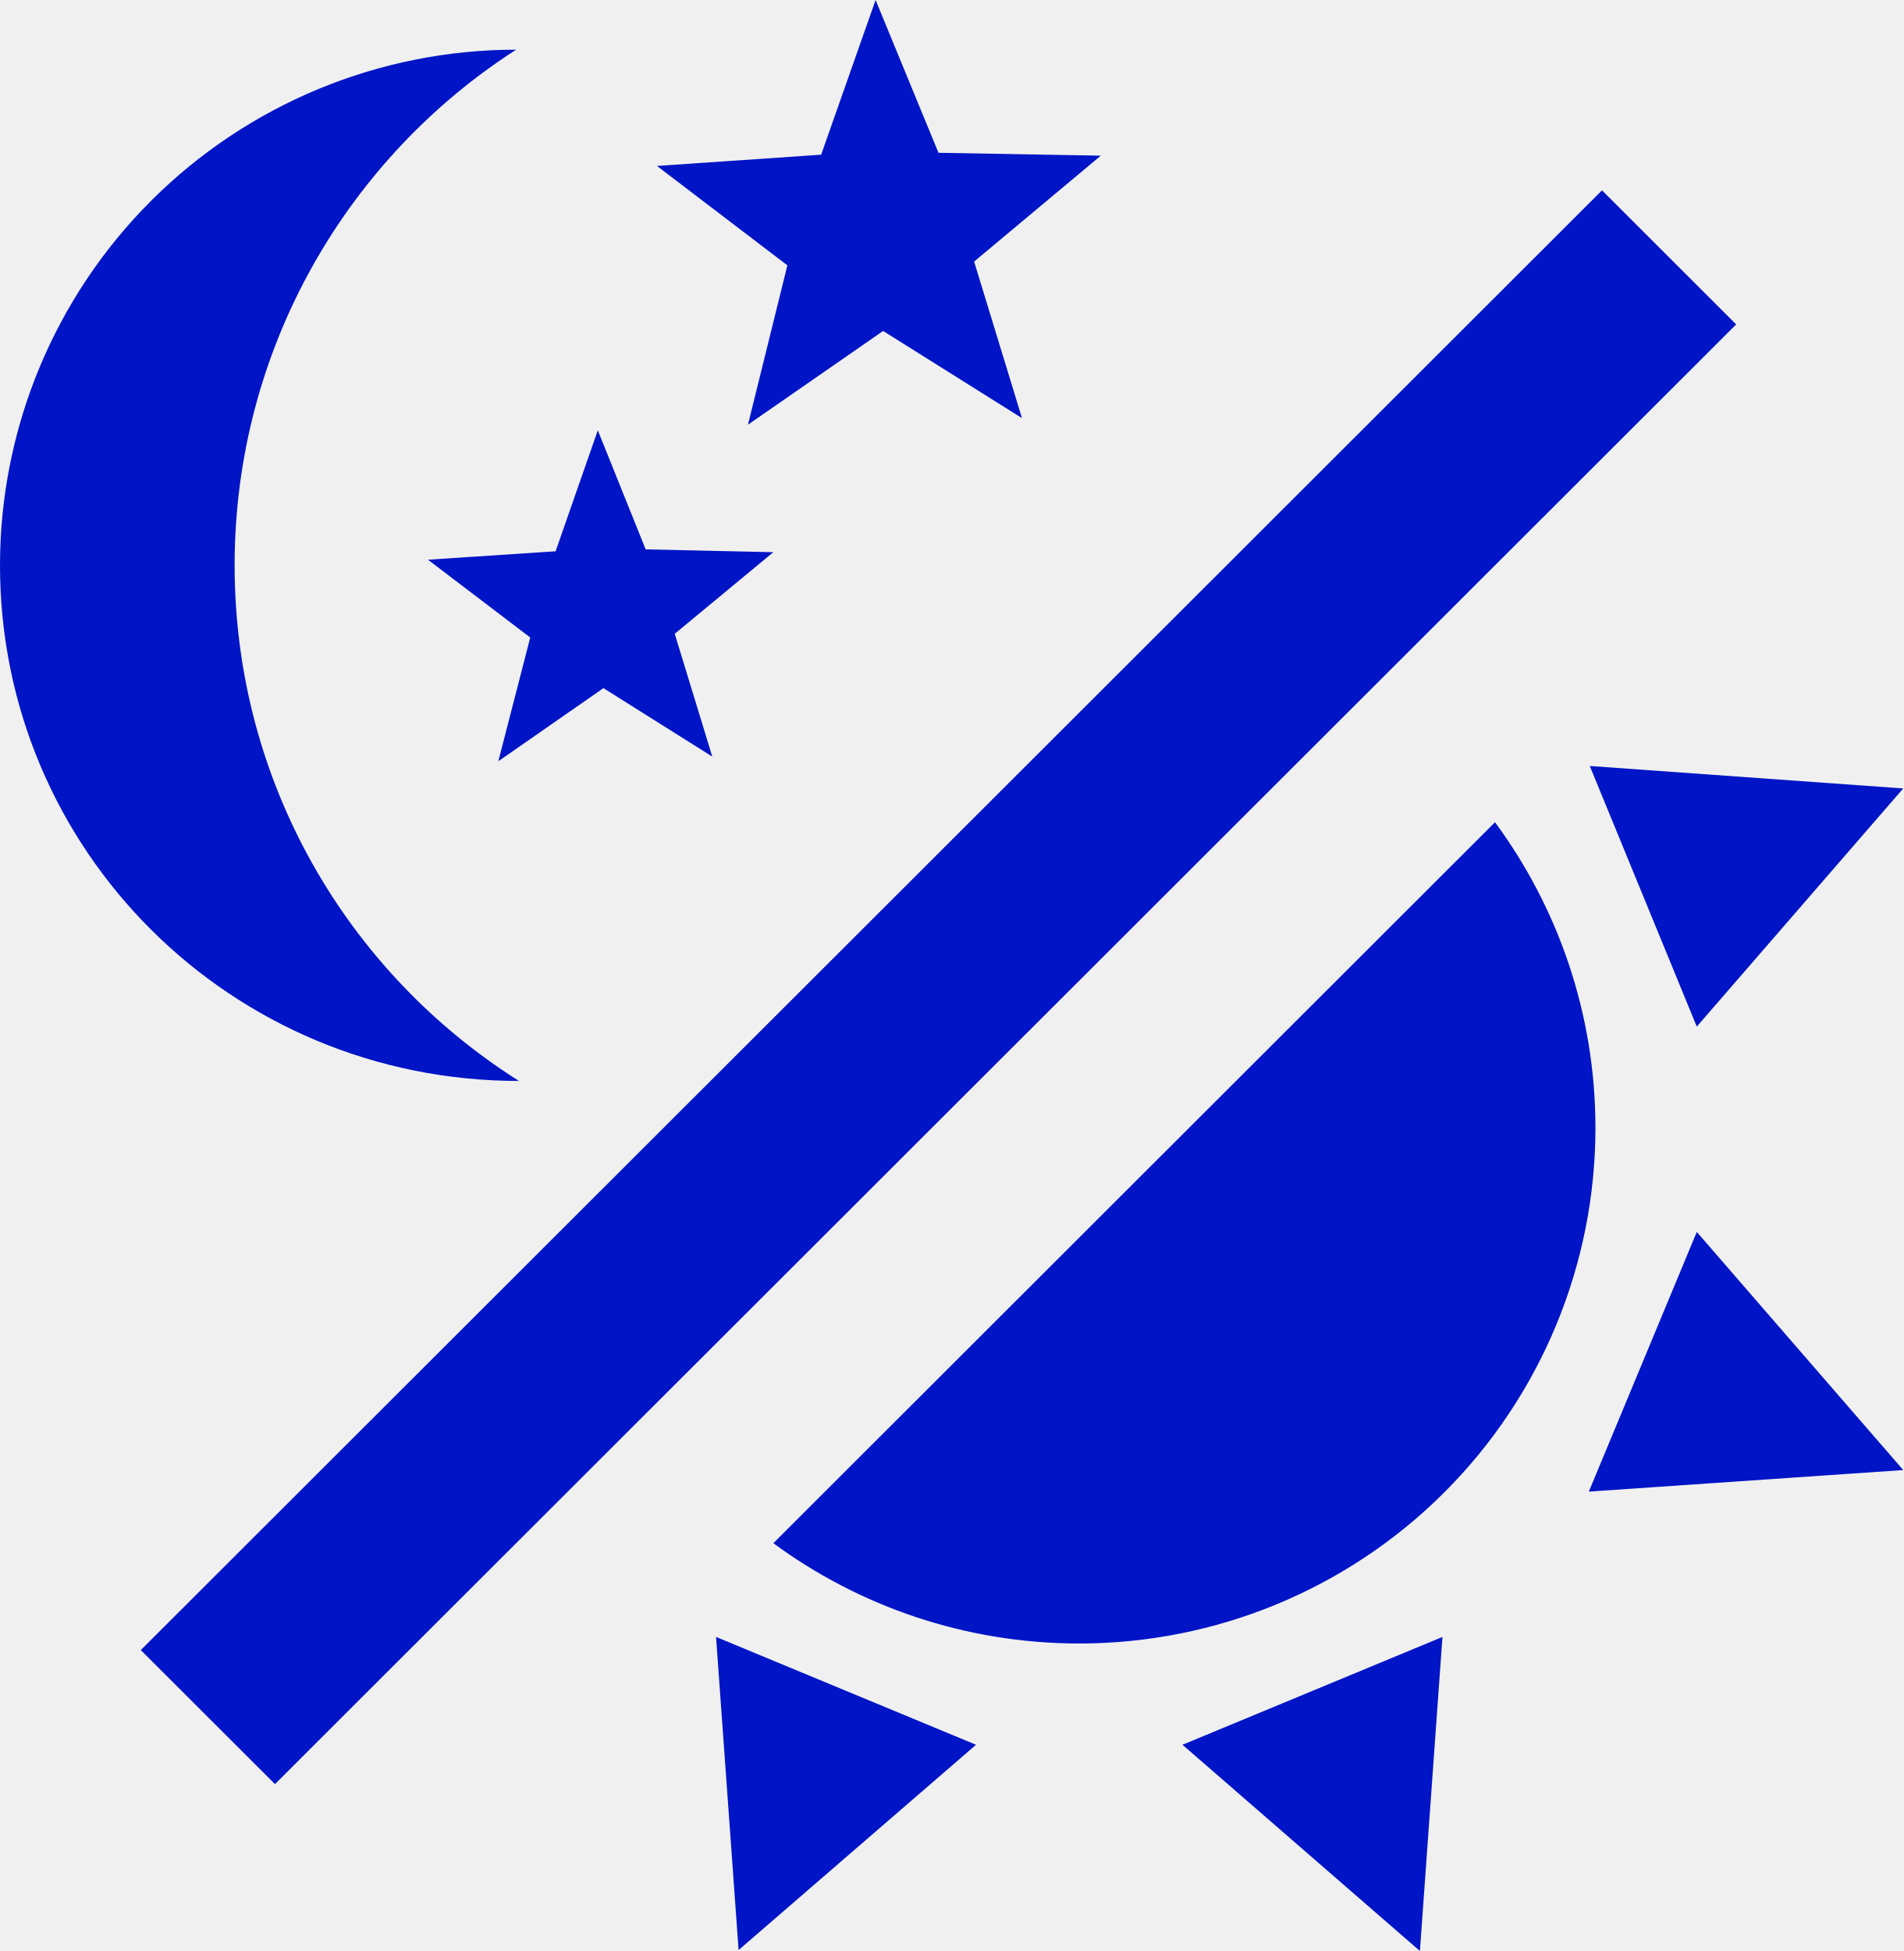
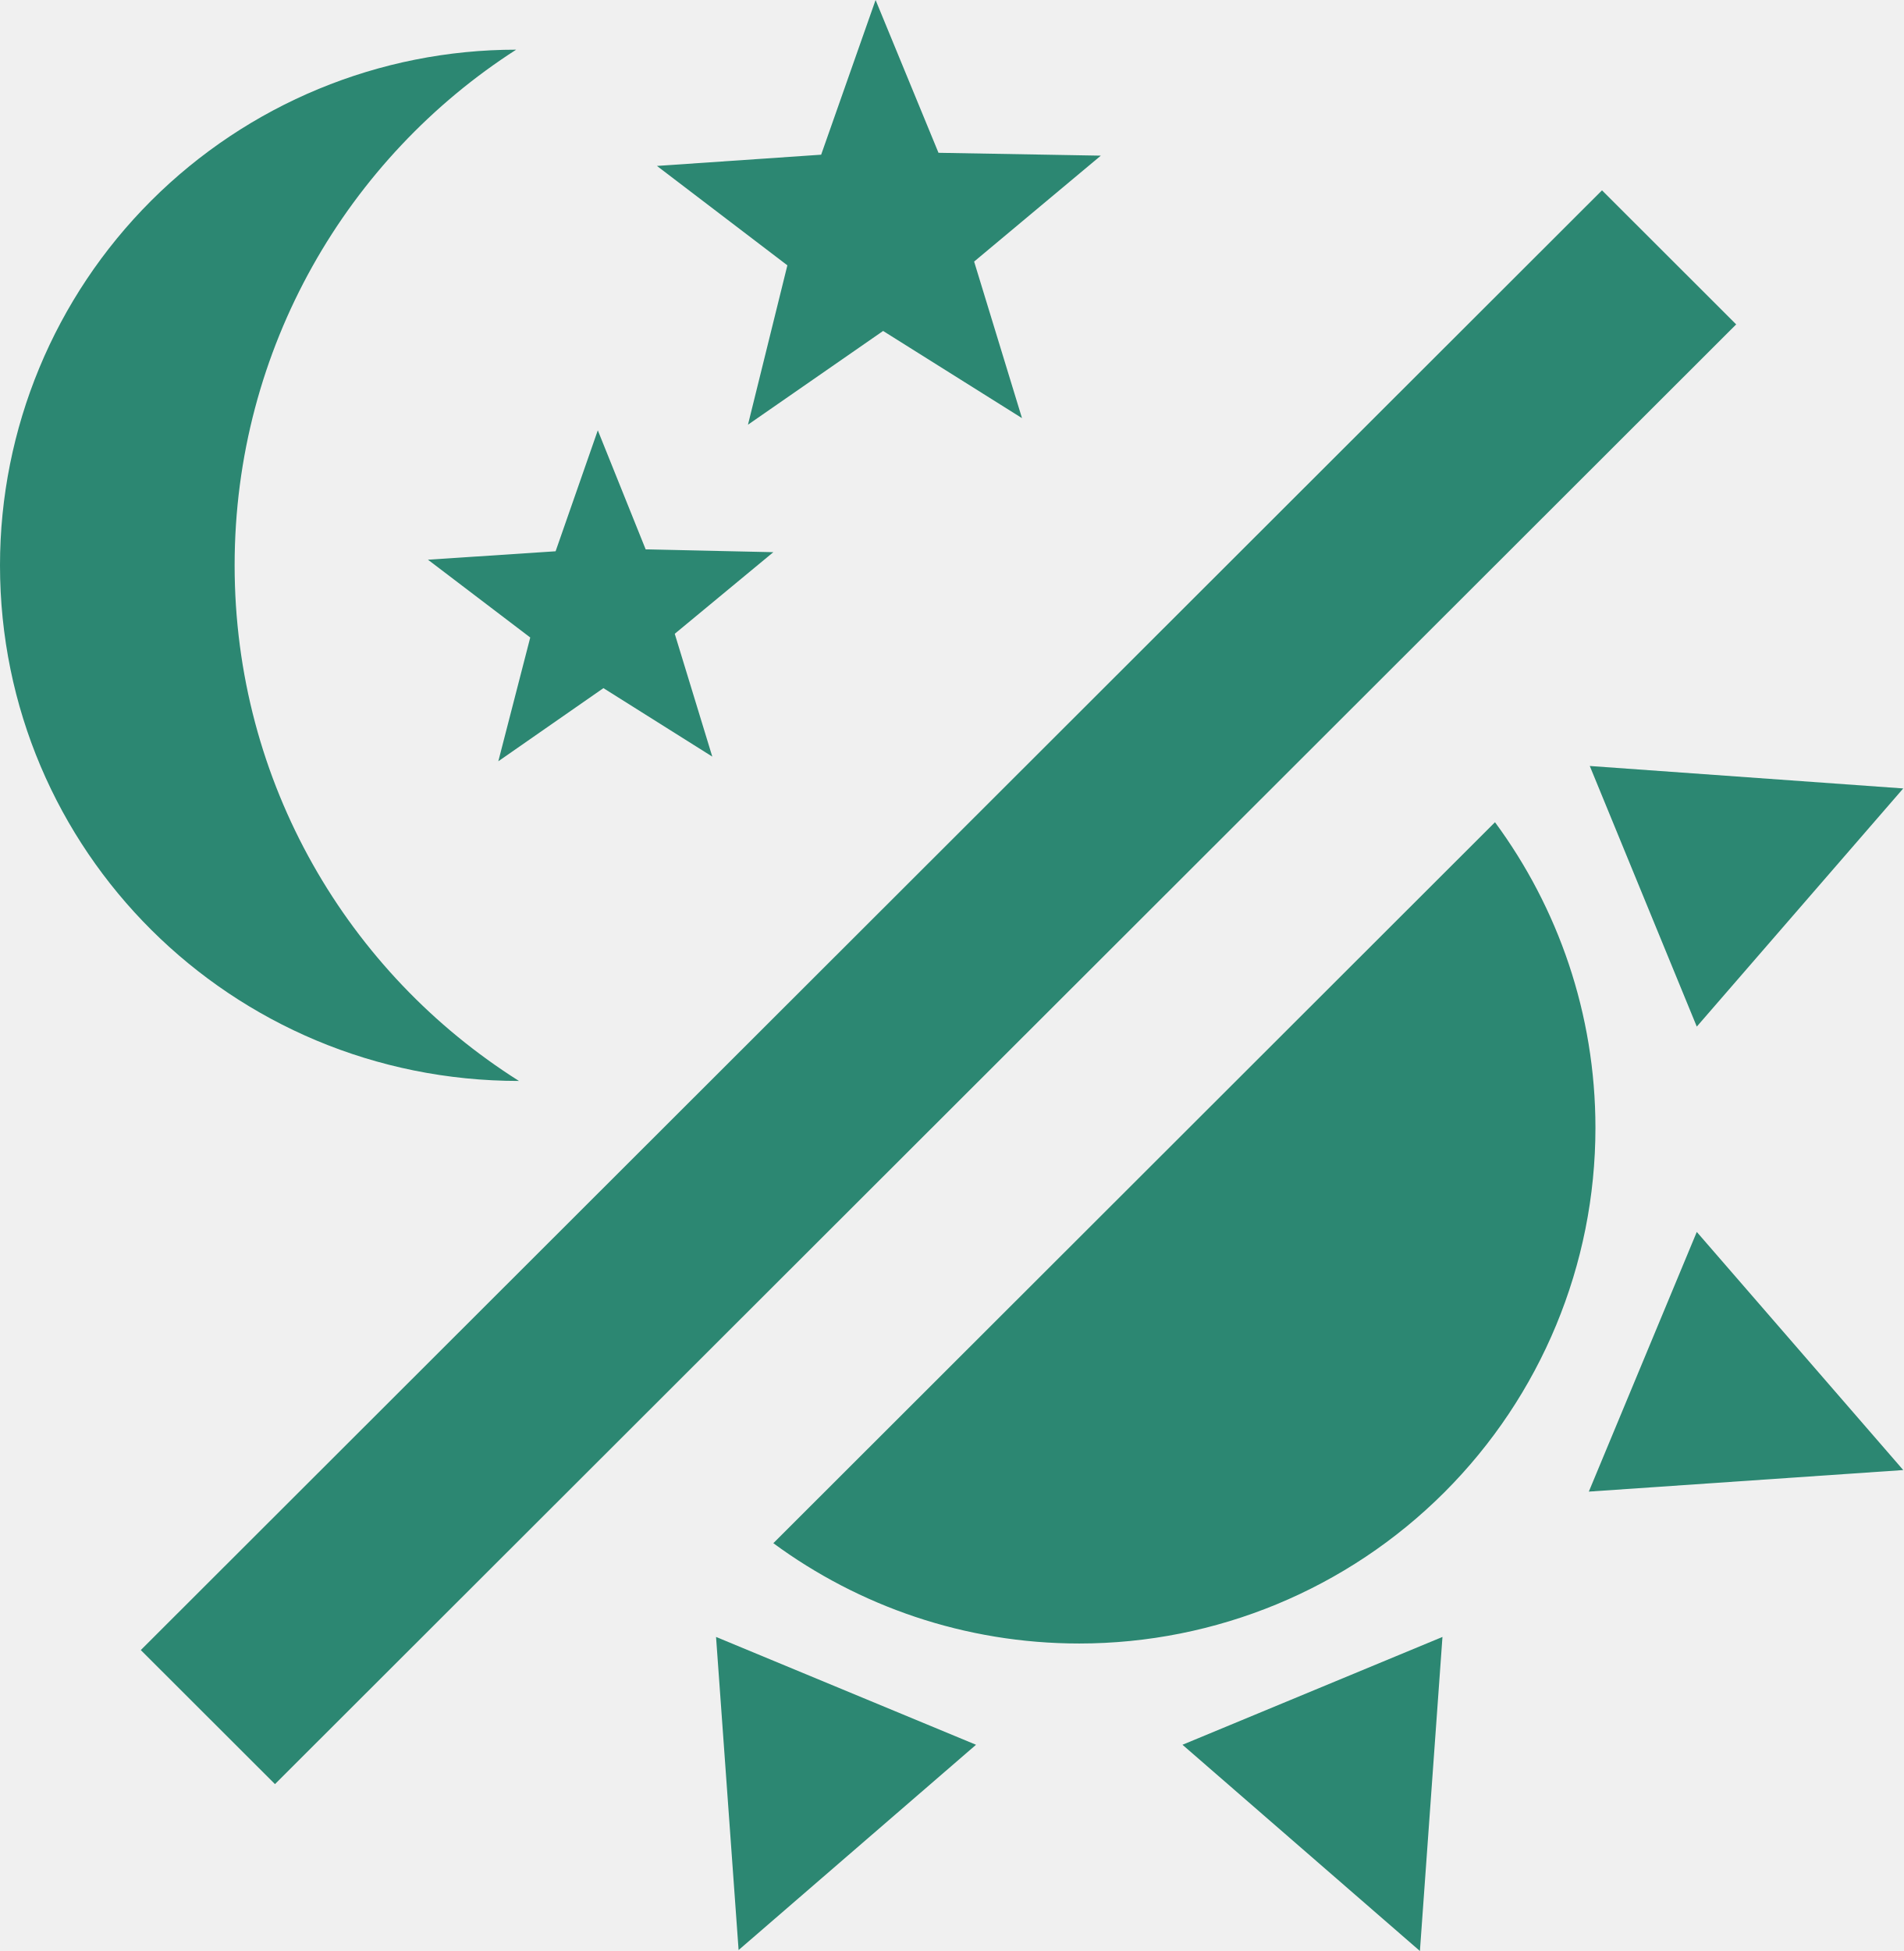
- <svg xmlns="http://www.w3.org/2000/svg" width="40" height="41" viewBox="0 0 40 41" fill="#0115C6">
+ <svg xmlns="http://www.w3.org/2000/svg" width="40" height="41" viewBox="0 0 40 41" fill="#2c8772">
  <g clip-path="url(#clip0_2_11)">
    <path d="M10.848 1.044C7.318 3.31 4.931 7.309 4.931 11.88C4.931 16.451 7.318 20.451 10.907 22.716C4.852 22.716 0 17.87 0 11.88C0 9.006 1.143 6.25 3.177 4.218C5.212 2.186 7.971 1.044 10.848 1.044Z" />
    <path d="M14.97 15.9L12.682 14.461L10.473 15.998L11.144 13.397L8.994 11.762L11.677 11.585L12.564 9.043L13.57 11.545L16.253 11.604L14.181 13.319L14.97 15.9Z" />
    <path d="M21.479 8.787L18.56 6.955L15.72 8.925L16.548 5.576L13.807 3.487L17.258 3.251L18.402 0L19.724 3.211L23.136 3.271L20.473 5.497L21.479 8.787Z" />
    <path d="M33.669 4L36.489 6.817L5.779 37.493L2.959 34.676L33.669 4Z" />
    <path d="M33.531 23.702C33.531 26.576 32.388 29.332 30.353 31.364C28.319 33.396 25.559 34.538 22.682 34.538C20.276 34.538 18.047 33.75 16.253 32.43L31.42 17.279C32.742 19.072 33.531 21.298 33.531 23.702Z" />
    <path d="M33.392 31.346L35.661 25.889L40 30.893L33.392 31.346Z" />
    <path d="M35.661 21.574L33.412 16.097L40 16.569L35.661 21.574Z" />
    <path d="M24.852 36.666L30.316 34.4L29.842 41L24.852 36.666Z" />
    <path d="M15.049 34.4L20.513 36.666L15.523 40.98L15.049 34.4Z" />
  </g>
  <defs>
    <clipPath id="clip0_2_11">
      <rect width="40" height="41" fill="white" />
    </clipPath>
  </defs>
</svg>
